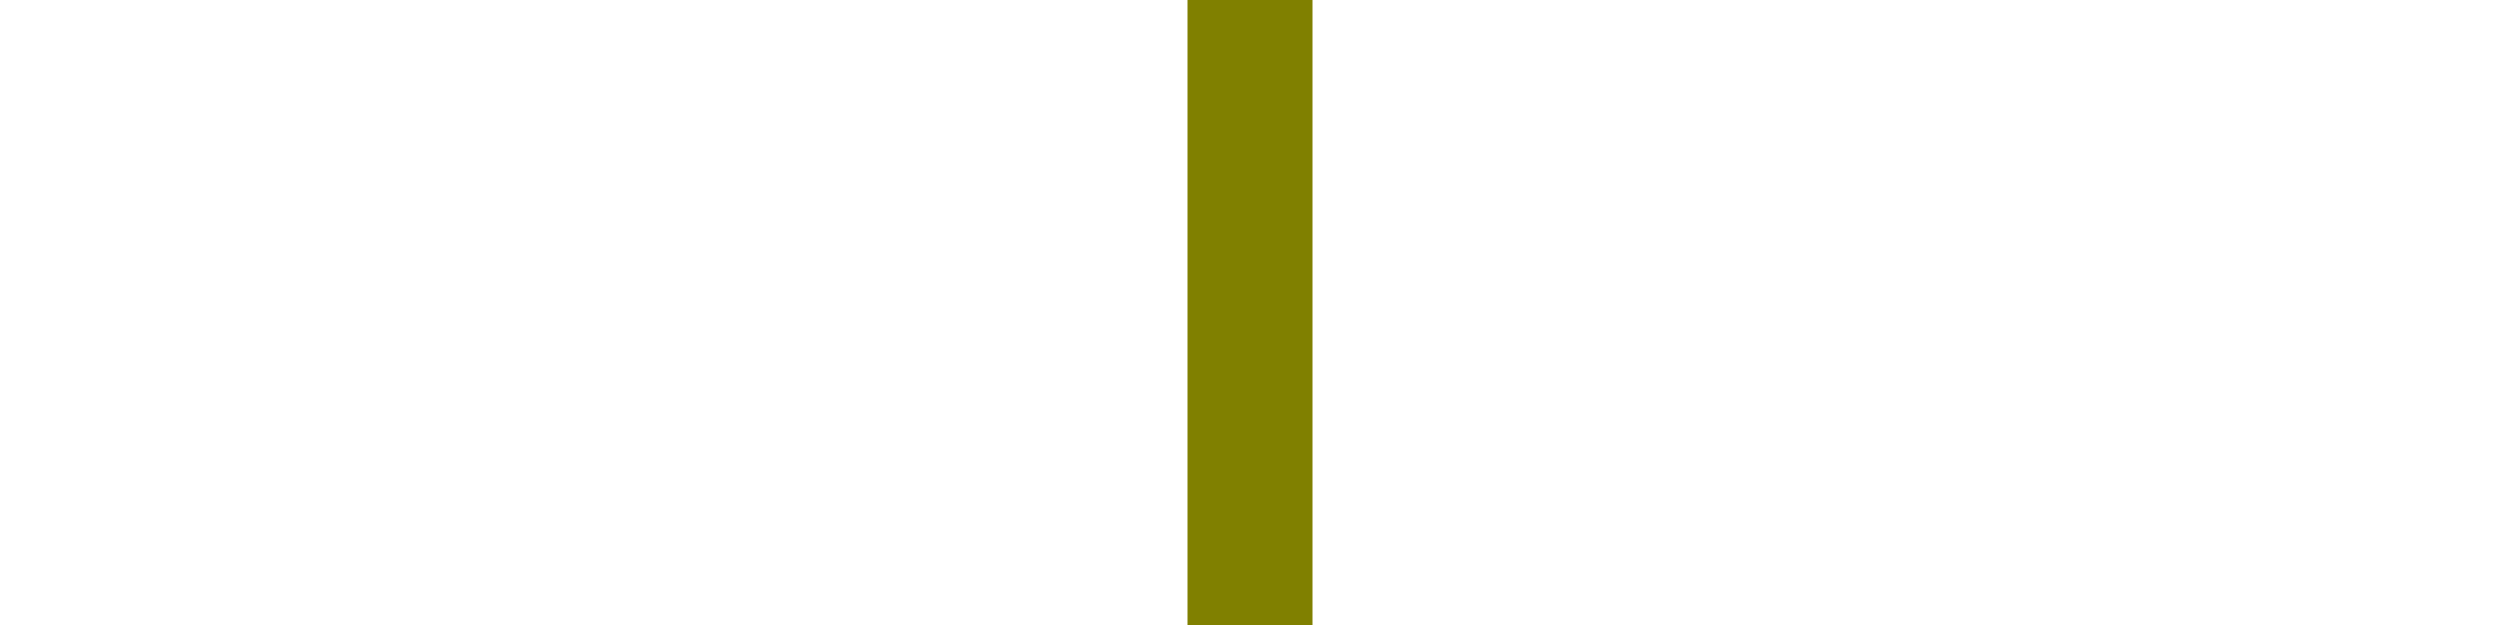
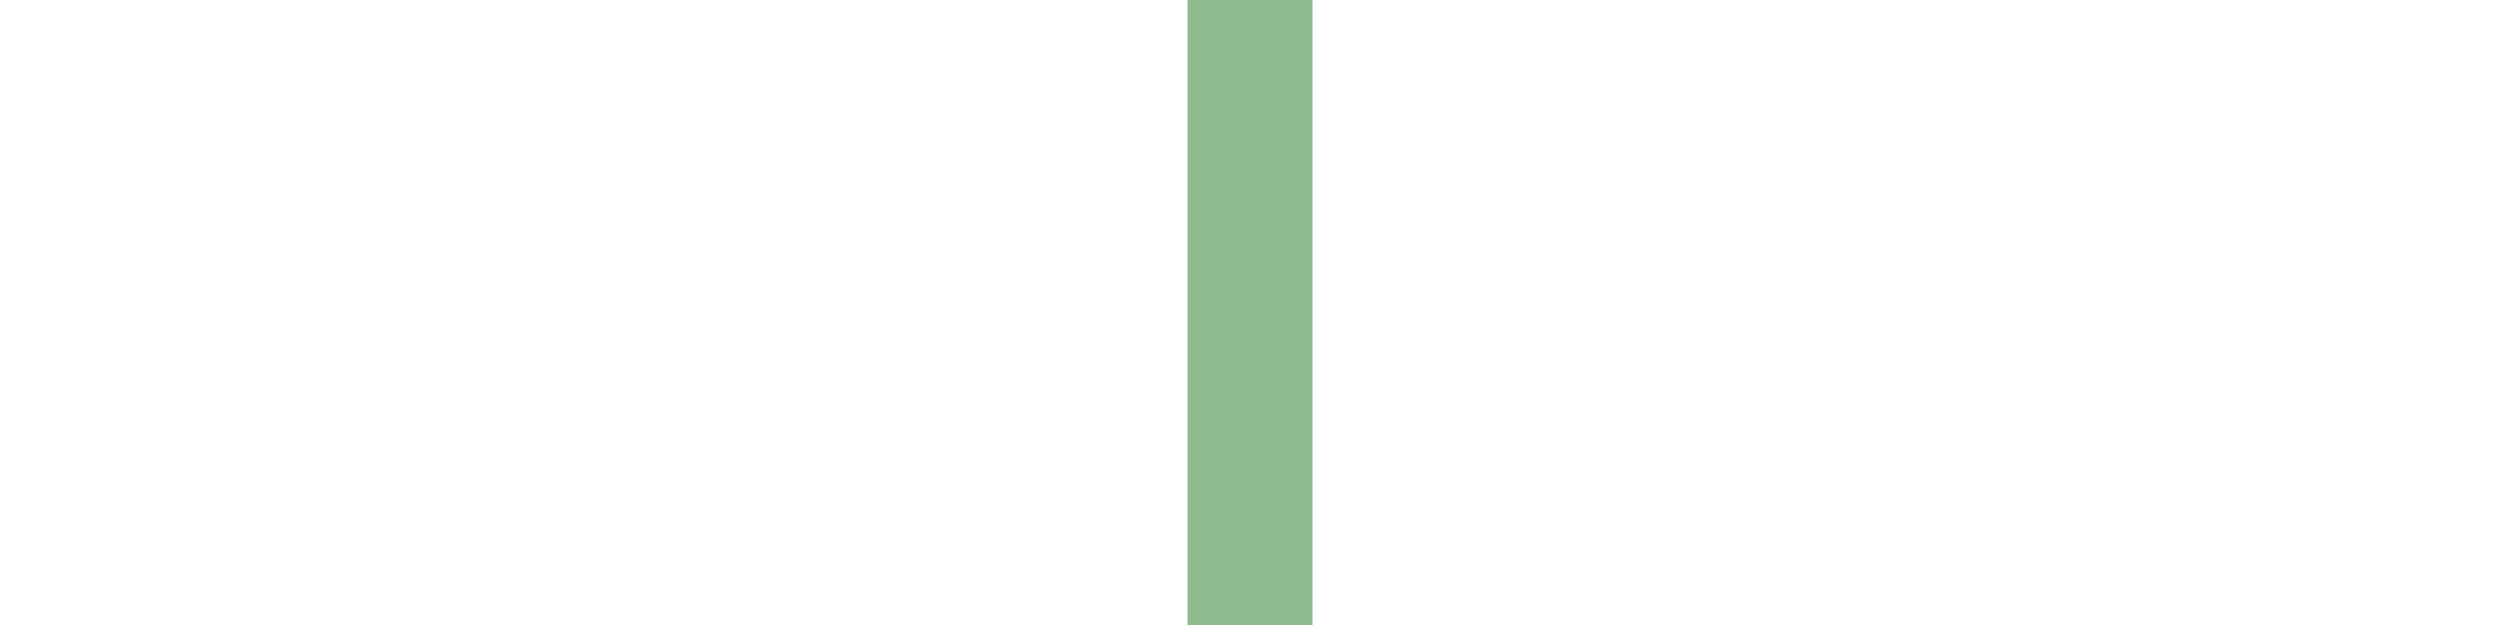
<svg xmlns="http://www.w3.org/2000/svg" width="40" height="10">
  <line x1="0" y1="20" x2="40" y2="20" style="stroke:slategray;stroke-width:1" />
-   <line x1="20" y1="0" x2="20" y2="10" style="stroke:olive;stroke-width:2" />
+   <line x1="20" y1="0" x2="20" y2="10" style="stroke:DarkSeaGreen;stroke-width:2" />
</svg>
